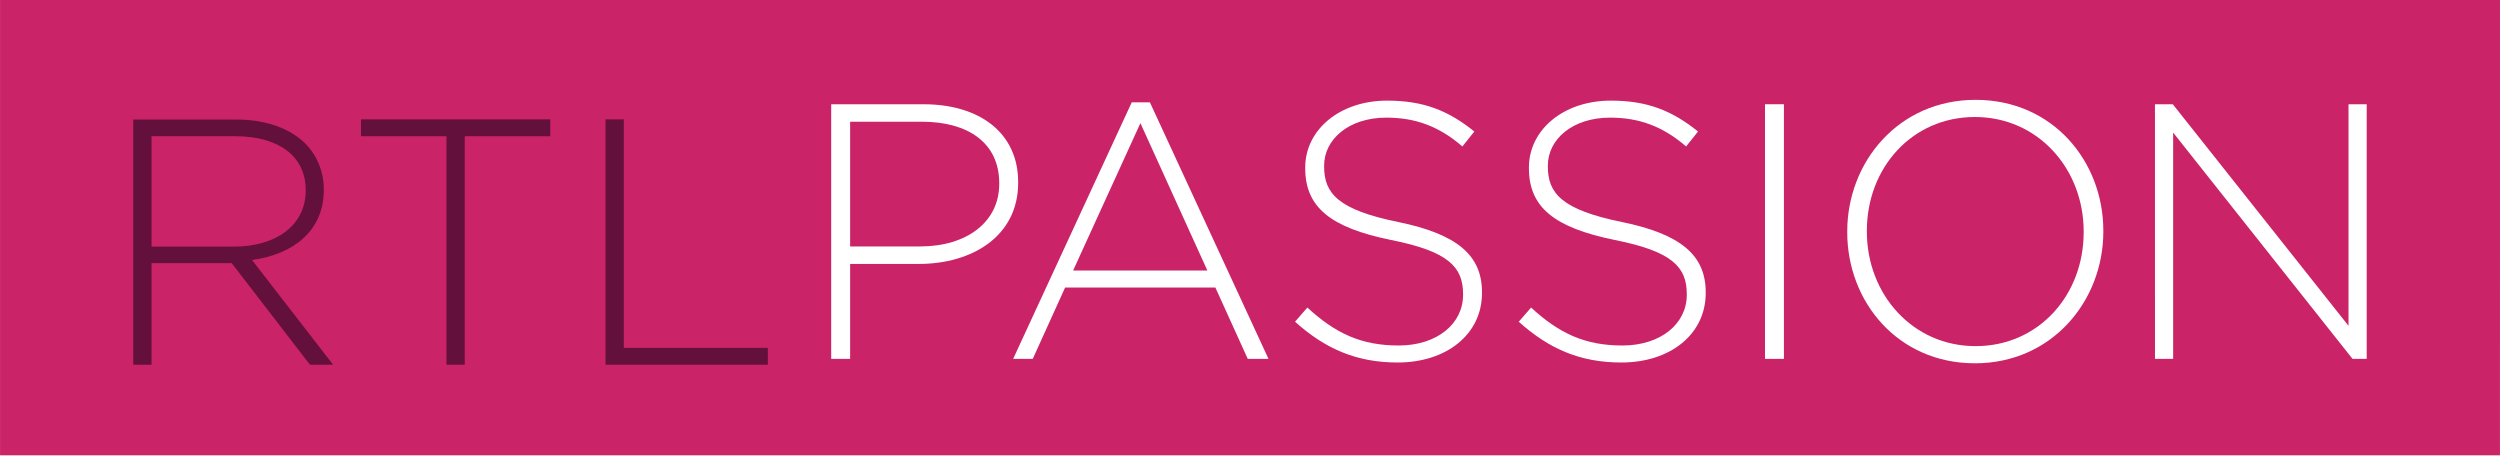
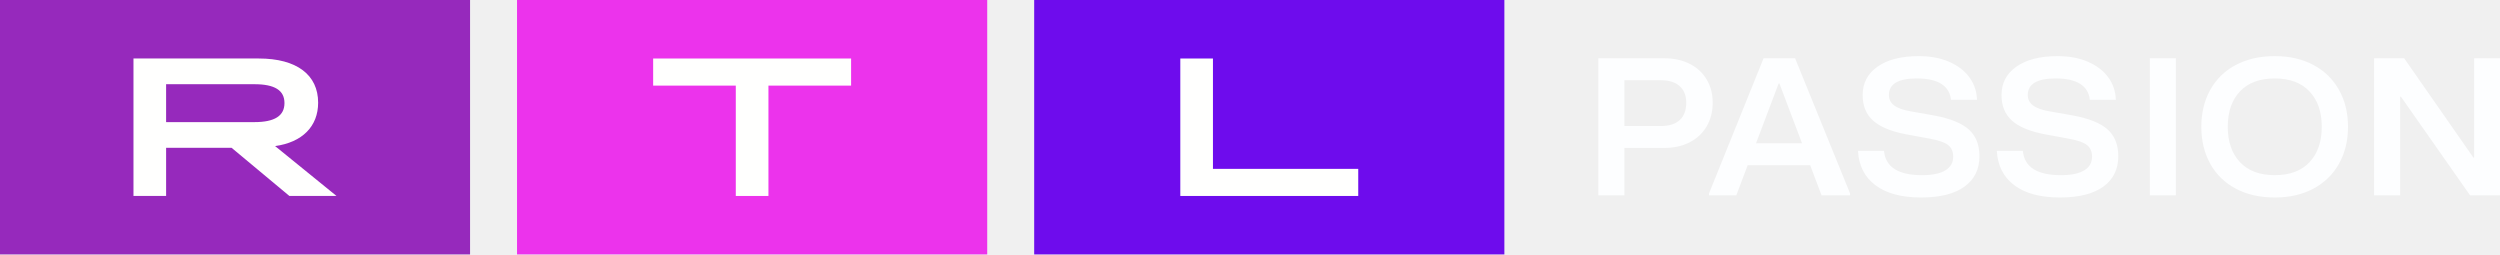
- <svg xmlns="http://www.w3.org/2000/svg" width="600" height="109.27" version="1.1" viewBox="0 0 158.75 28.912">
-   <g transform="translate(144.73 -133.32)">
-     <path d="m-144.73 133.32v28.91h158.75l4e-3 -28.91z" fill="#cb2367" />
-     <g fill="#63103c">
-       <path d="m-129.86 148.98c2.6 0 4.54-1.31 4.54-3.56v-0.04c0-2.09-1.65-3.41-4.48-3.41h-5.31v7.01zm-6.41-8.07h6.54c1.92 0 3.45 0.59 4.39 1.53 0.73 0.74 1.17 1.78 1.17 2.89v0.05c0 2.6-1.93 4.09-4.56 4.45l5.15 6.65h-1.47l-4.97-6.45h-5.09v6.45h-1.16z" />
-       <path d="m-116.38 141.97h-5.43v-1.07h12.02v1.07h-5.43v14.51h-1.16z" />
-       <path d="m-106.28 140.9h1.16v14.51h9.146v1.07h-10.306z" />
-     </g>
-     <g fill="#fff">
-       <path d="m-86.315 148.97c3.003 0 5.036-1.57 5.036-3.97v-0.05c0-2.56-1.986-3.9-4.898-3.9h-4.571v7.92zm-5.635-9.03h5.868c3.554 0 6.005 1.82 6.005 4.94v0.05c0 3.4-2.934 5.15-6.307 5.15h-4.364v6.03h-1.202z" />
-       <path d="m-68.062 150.5-4.252-9.36-4.274 9.36zm-4.803-10.68h1.154l7.531 16.29h-1.318l-2.055-4.53h-9.543l-2.055 4.53h-1.245z" />
-       <path d="m-62.496 153.75 0.784-0.9c1.78 1.64 3.421 2.41 5.799 2.41 2.426 0 4.089-1.37 4.089-3.22v-0.04c0-1.71-0.901-2.71-4.571-3.44-3.882-0.79-5.454-2.1-5.454-4.56v-0.04c0-2.4 2.192-4.25 5.199-4.25 2.353 0 3.904 0.65 5.541 1.96l-0.759 0.95c-1.525-1.32-3.05-1.83-4.829-1.83-2.378 0-3.951 1.37-3.951 3.05v0.05c0 1.71 0.879 2.75 4.714 3.53 3.739 0.77 5.311 2.11 5.311 4.46v0.05c0 2.61-2.24 4.41-5.359 4.41-2.585 0-4.575-0.85-6.514-2.59" />
-       <path d="m-48.289 153.75 0.784-0.9c1.779 1.64 3.42 2.41 5.799 2.41 2.425 0 4.088-1.37 4.088-3.22v-0.04c0-1.71-0.9-2.71-4.571-3.44-3.882-0.79-5.454-2.1-5.454-4.56v-0.04c0-2.4 2.197-4.25 5.2-4.25 2.352 0 3.903 0.65 5.54 1.96l-0.758 0.95c-1.525-1.32-3.05-1.83-4.83-1.83-2.378 0-3.95 1.37-3.95 3.05v0.05c0 1.71 0.879 2.75 4.713 3.53 3.739 0.77 5.312 2.11 5.312 4.46v0.05c0 2.61-2.24 4.41-5.359 4.41-2.59 0-4.576-0.85-6.514-2.59" />
-       <path d="m-32.652 139.94h1.202v16.17h-1.202z" />
-       <path d="m-12.415 148.07v-0.05c0-3.99-2.912-7.27-6.906-7.27-3.998 0-6.863 3.23-6.863 7.23v0.04c0 4 2.912 7.28 6.906 7.28 3.998 0 6.863-3.23 6.863-7.23m-15.014 0v-0.05c0-4.41 3.257-8.36 8.151-8.36 4.898 0 8.112 3.9 8.112 8.32v0.04c0 4.41-3.261 8.37-8.155 8.37-4.898 0-8.108-3.91-8.108-8.32" />
-       <path d="m-7.888 139.94h1.133l11.158 14.07v-14.07h1.155v16.17h-0.9l-11.391-14.37v14.37h-1.154z" />
-     </g>
+ <svg xmlns="http://www.w3.org/2000/svg" width="800" height="81.416" version="1.1">
+   <path d="m330.94 81.416h150.46v-81.416h-150.46z" fill="#6e0ced" fill-rule="evenodd" stroke-width="3.54" />
+   <path d="m165.45 81.416h150.46v-81.416h-150.46z" fill="#ec33ec" fill-rule="evenodd" stroke-width="3.54" />
+   <path d="m0 81.416h150.42v-81.416h-150.42z" fill="#9629bc" fill-rule="evenodd" stroke-width="3.54" />
+   <g transform="matrix(3.5398 0 0 3.5398 -42.478 -403.54)" fill="#fffffe" fill-rule="evenodd">
+     <path d="m118.7 119.29h2.951v9.976h13.135v2.45h-16.085v-12.426" />
+     <path d="m78.516 121.74h-7.471v-2.45h17.895v2.45h-7.472v9.976h-2.952v-9.976" />
+     <path d="m35.004 125.04c1.827 0 2.712-0.568 2.712-1.722 0-1.153-0.885-1.704-2.712-1.704h-7.988v3.426zm-10.94-5.751h11.328c3.45 0 5.368 1.49 5.368 3.994 0 2.148-1.439 3.586-3.892 3.923l5.552 4.509h-4.26l-5.22-4.35h-5.923v4.35h-2.951v-12.426z" />
  </g>
+   <path d="m531.46 40.329c2.644 0 4.665-0.637 6.053-1.911 1.391-1.274 2.085-3.122 2.085-5.543 0-2.301-0.708-4.074-2.117-5.327-1.412-1.253-3.42-1.876-6.021-1.876h-11.657v14.655h11.657zm-19.989 22.177v-43.858h21.097c3.08 0 5.791 0.598 8.138 1.788a13.044 13.044 0 0 1 5.434 5.012c1.281 2.152 1.922 4.627 1.922 7.426 0 2.839-0.641 5.356-1.922 7.547-1.278 2.195-3.09 3.894-5.434 5.108-2.347 1.211-5.062 1.816-8.142 1.816h-12.761v15.161zm57.685-35.773-7.225 19.108h14.715l-7.228-19.108zm-4.814-8.081h10.088l17.582 43.228v0.627h-9.115l-3.646-9.646h-19.989l-3.646 9.646h-8.726v-0.627zm35.805 40.63c-3.469-2.609-5.335-6.276-5.596-10.995h8.333c0.478 5.179 4.538 7.766 12.177 7.766 3.296 0 5.784-0.51 7.455-1.533 1.671-1.026 2.506-2.478 2.506-4.354 0-1.628-0.531-2.874-1.593-3.727-1.062-0.857-2.984-1.536-5.759-2.039l-7.816-1.441c-4.779-0.92-8.273-2.379-10.485-4.386-2.216-2.003-3.32-4.719-3.32-8.142 0-3.844 1.593-6.885 4.789-9.119 3.186-2.234 7.582-3.352 13.182-3.352 3.646 0 6.857 0.595 9.639 1.788 2.775 1.189 4.945 2.839 6.51 4.949 1.558 2.11 2.386 4.52 2.471 7.235h-8.333c-0.219-2.212-1.235-3.904-3.058-5.076-1.823-1.168-4.453-1.752-7.883-1.752-5.943 0-8.92 1.774-8.92 5.324 0 1.338 0.556 2.435 1.664 3.292 1.108 0.853 2.874 1.494 5.31 1.911l7.42 1.31c5.211 0.966 8.945 2.467 11.2 4.513 2.255 2.05 3.384 4.888 3.384 8.524 0 4.177-1.593 7.423-4.786 9.742-3.186 2.319-7.823 3.476-13.897 3.476-6.255 0-11.115-1.306-14.591-3.915m44.439 0c-3.48-2.609-5.345-6.276-5.6-10.995h8.329c0.474 5.179 4.538 7.766 12.177 7.766 3.299 0 5.784-0.51 7.455-1.533 1.674-1.026 2.506-2.478 2.506-4.354 0-1.628-0.531-2.874-1.593-3.727-1.062-0.857-2.984-1.536-5.763-2.039l-7.812-1.441c-4.779-0.92-8.273-2.379-10.485-4.386-2.209-2.003-3.317-4.719-3.317-8.142 0-3.844 1.593-6.885 4.782-9.119s7.586-3.352 13.186-3.352c3.646 0 6.86 0.595 9.635 1.788 2.779 1.189 4.952 2.839 6.513 4.949 1.558 2.11 2.386 4.52 2.471 7.235h-8.336c-0.212-2.212-1.232-3.904-3.055-5.076-1.827-1.168-4.453-1.752-7.88-1.752-5.947 0-8.92 1.774-8.92 5.324 0 1.338 0.552 2.435 1.66 3.292 1.108 0.853 2.874 1.494 5.306 1.911l7.423 1.31c5.207 0.966 8.942 2.467 11.196 4.513 2.262 2.05 3.384 4.888 3.384 8.524 0 4.177-1.593 7.423-4.782 9.742s-7.823 3.476-13.901 3.476c-6.251 0-11.112-1.306-14.584-3.915m43.366 3.225h8.329v-43.858h-8.329zm51.108-10.619c2.602-2.775 3.904-6.549 3.904-11.306 0-4.765-1.303-8.531-3.904-11.31-2.605-2.779-6.319-4.166-11.136-4.166-4.814 0-8.524 1.381-11.129 4.135-2.605 2.757-3.908 6.538-3.908 11.342 0 4.761 1.303 8.531 3.908 11.306 2.605 2.779 6.315 4.166 11.129 4.166 4.818 0 8.531-1.388 11.136-4.166zm-23.635 8.46a19.696 19.696 0 0 1-8.17-7.989c-1.887-3.423-2.832-7.352-2.832-11.777 0-4.428 0.945-8.354 2.832-11.781a19.71 19.71 0 0 1 8.17-7.989c3.561-1.897 7.727-2.85 12.499-2.85 4.733 0 8.871 0.952 12.407 2.85a19.982 19.982 0 0 1 8.17 7.989c1.911 3.426 2.864 7.352 2.864 11.781 0 4.425-0.956 8.354-2.864 11.777a19.965 19.965 0 0 1-8.17 7.989c-3.54 1.901-7.674 2.85-12.407 2.85-4.772 0-8.938-0.949-12.499-2.85zm52.609 2.159h-8.333v-43.858h9.635l22.138 31.766h0.258v-31.763h8.273v43.858h-9.575l-22.138-31.579h-0.258v31.575" fill="#fdfeff" fill-rule="evenodd" stroke-width="3.54" />
</svg>
